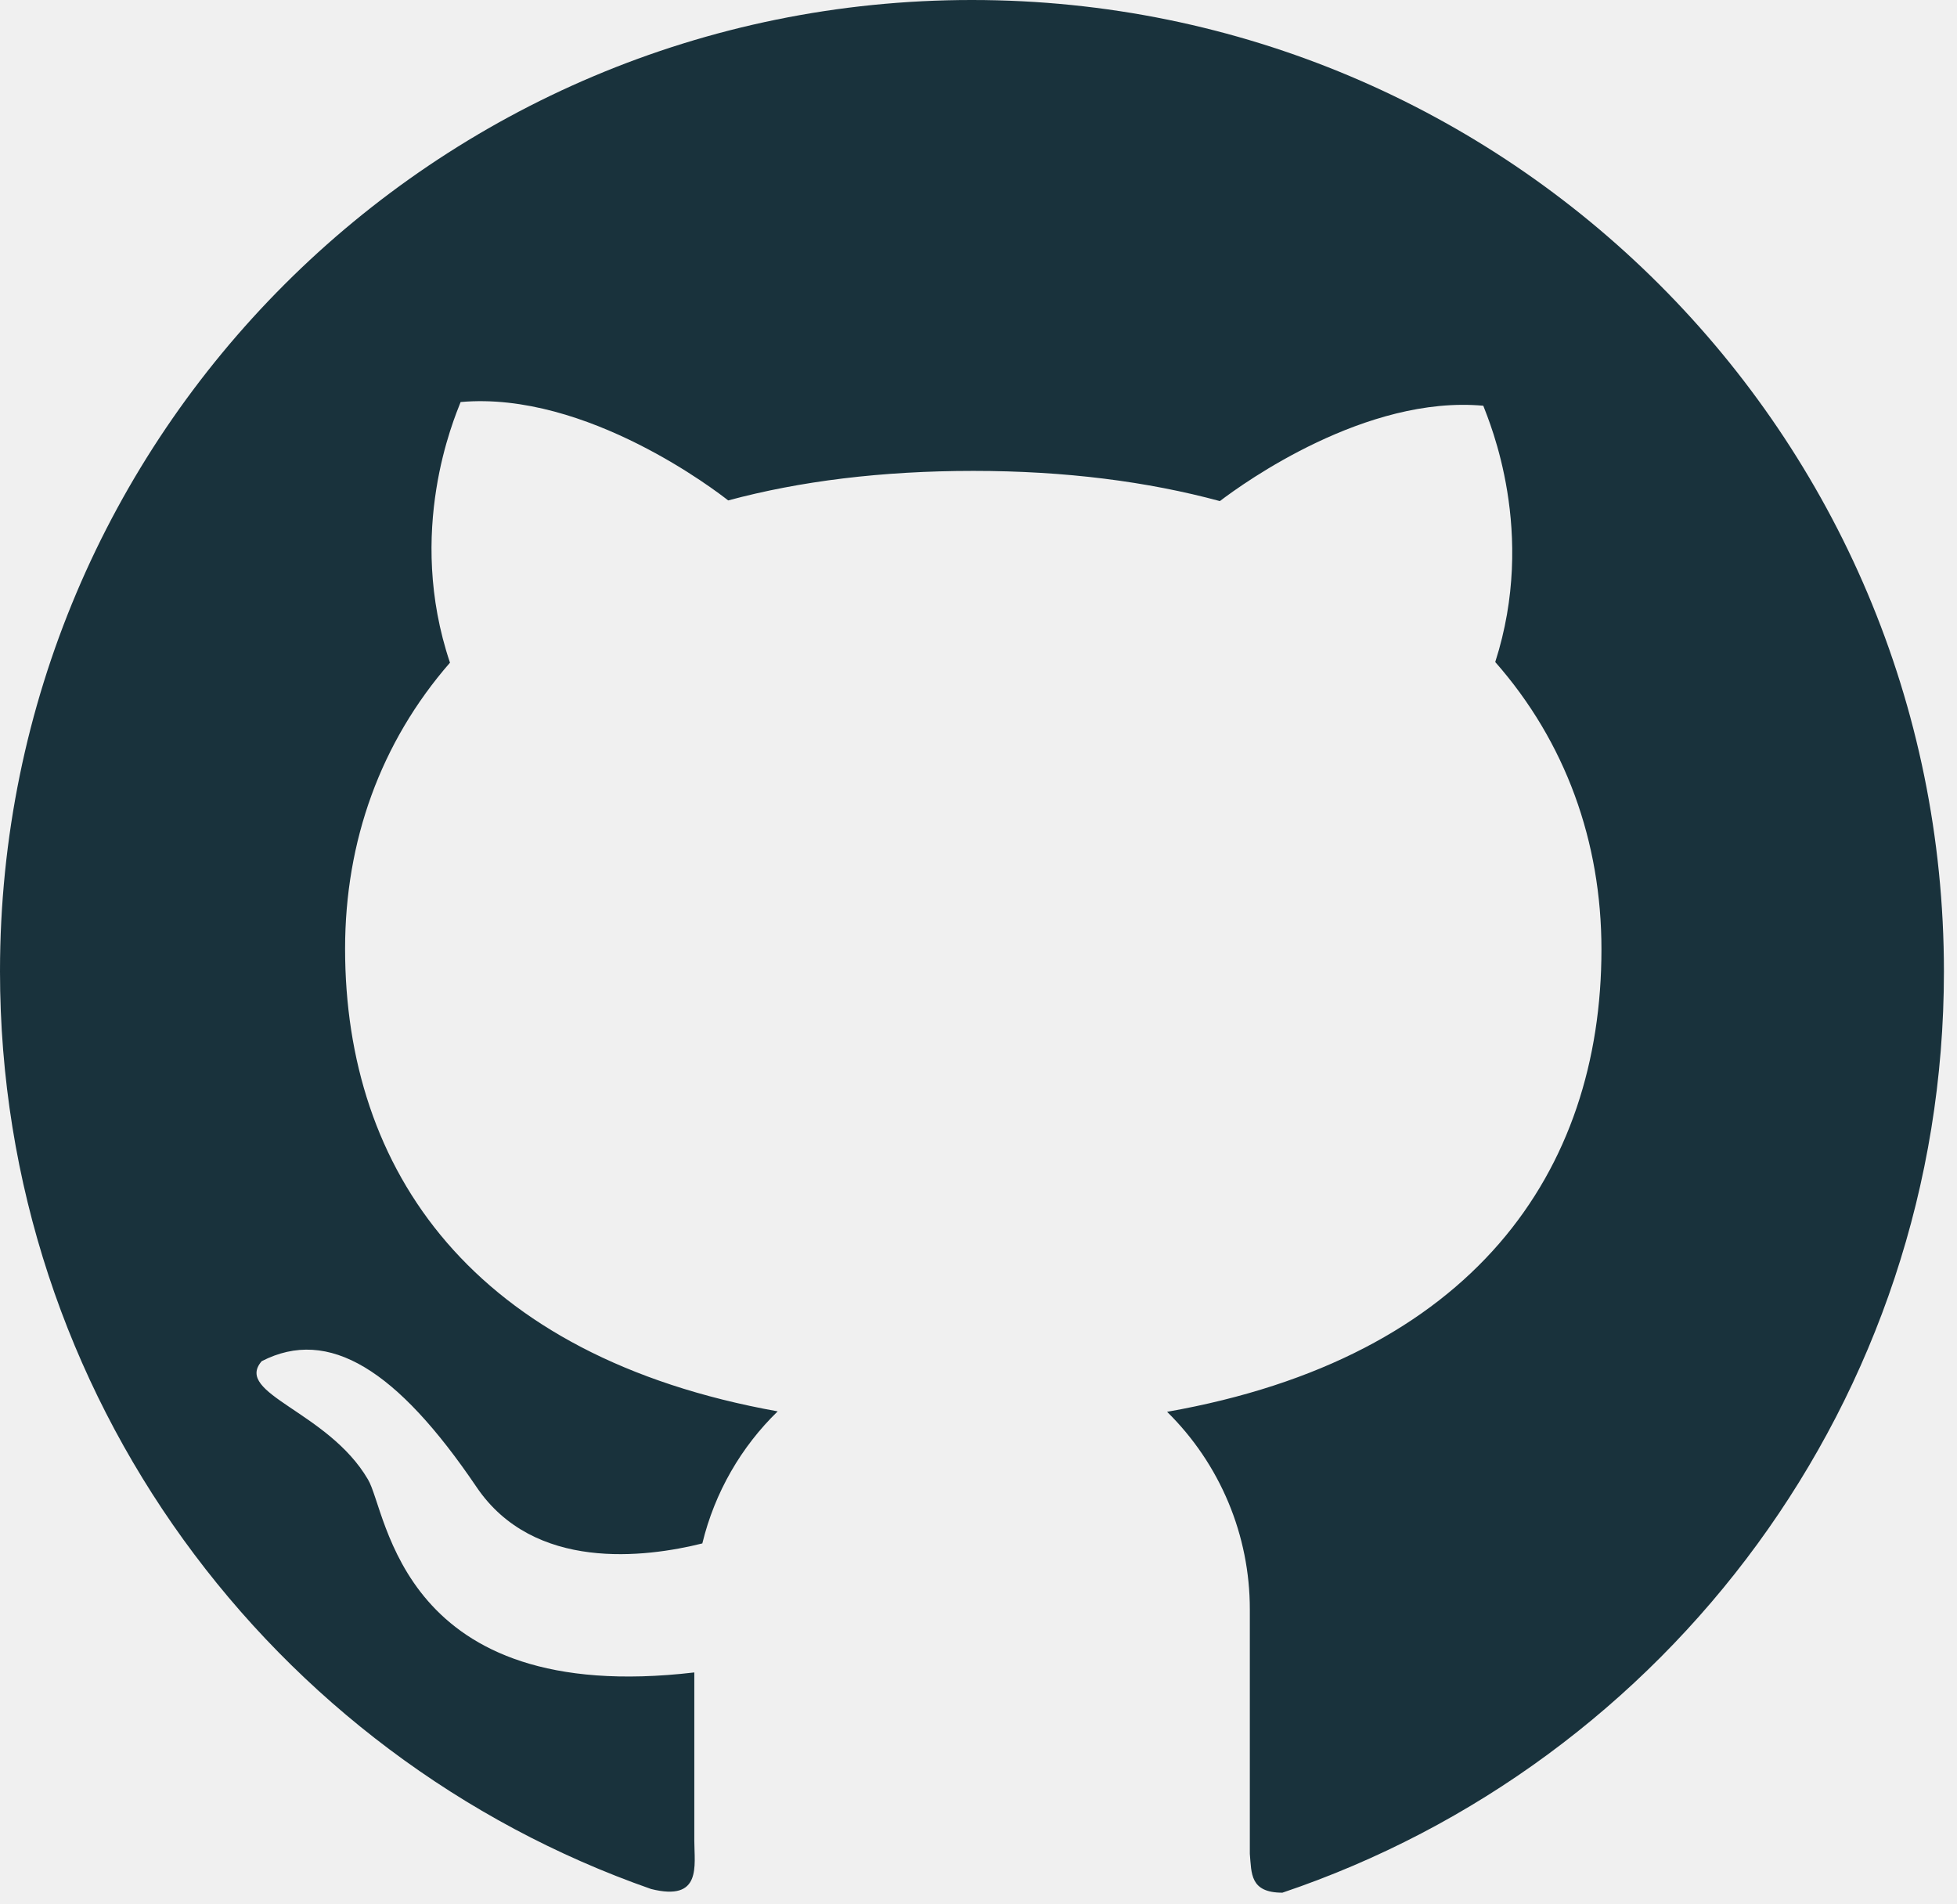
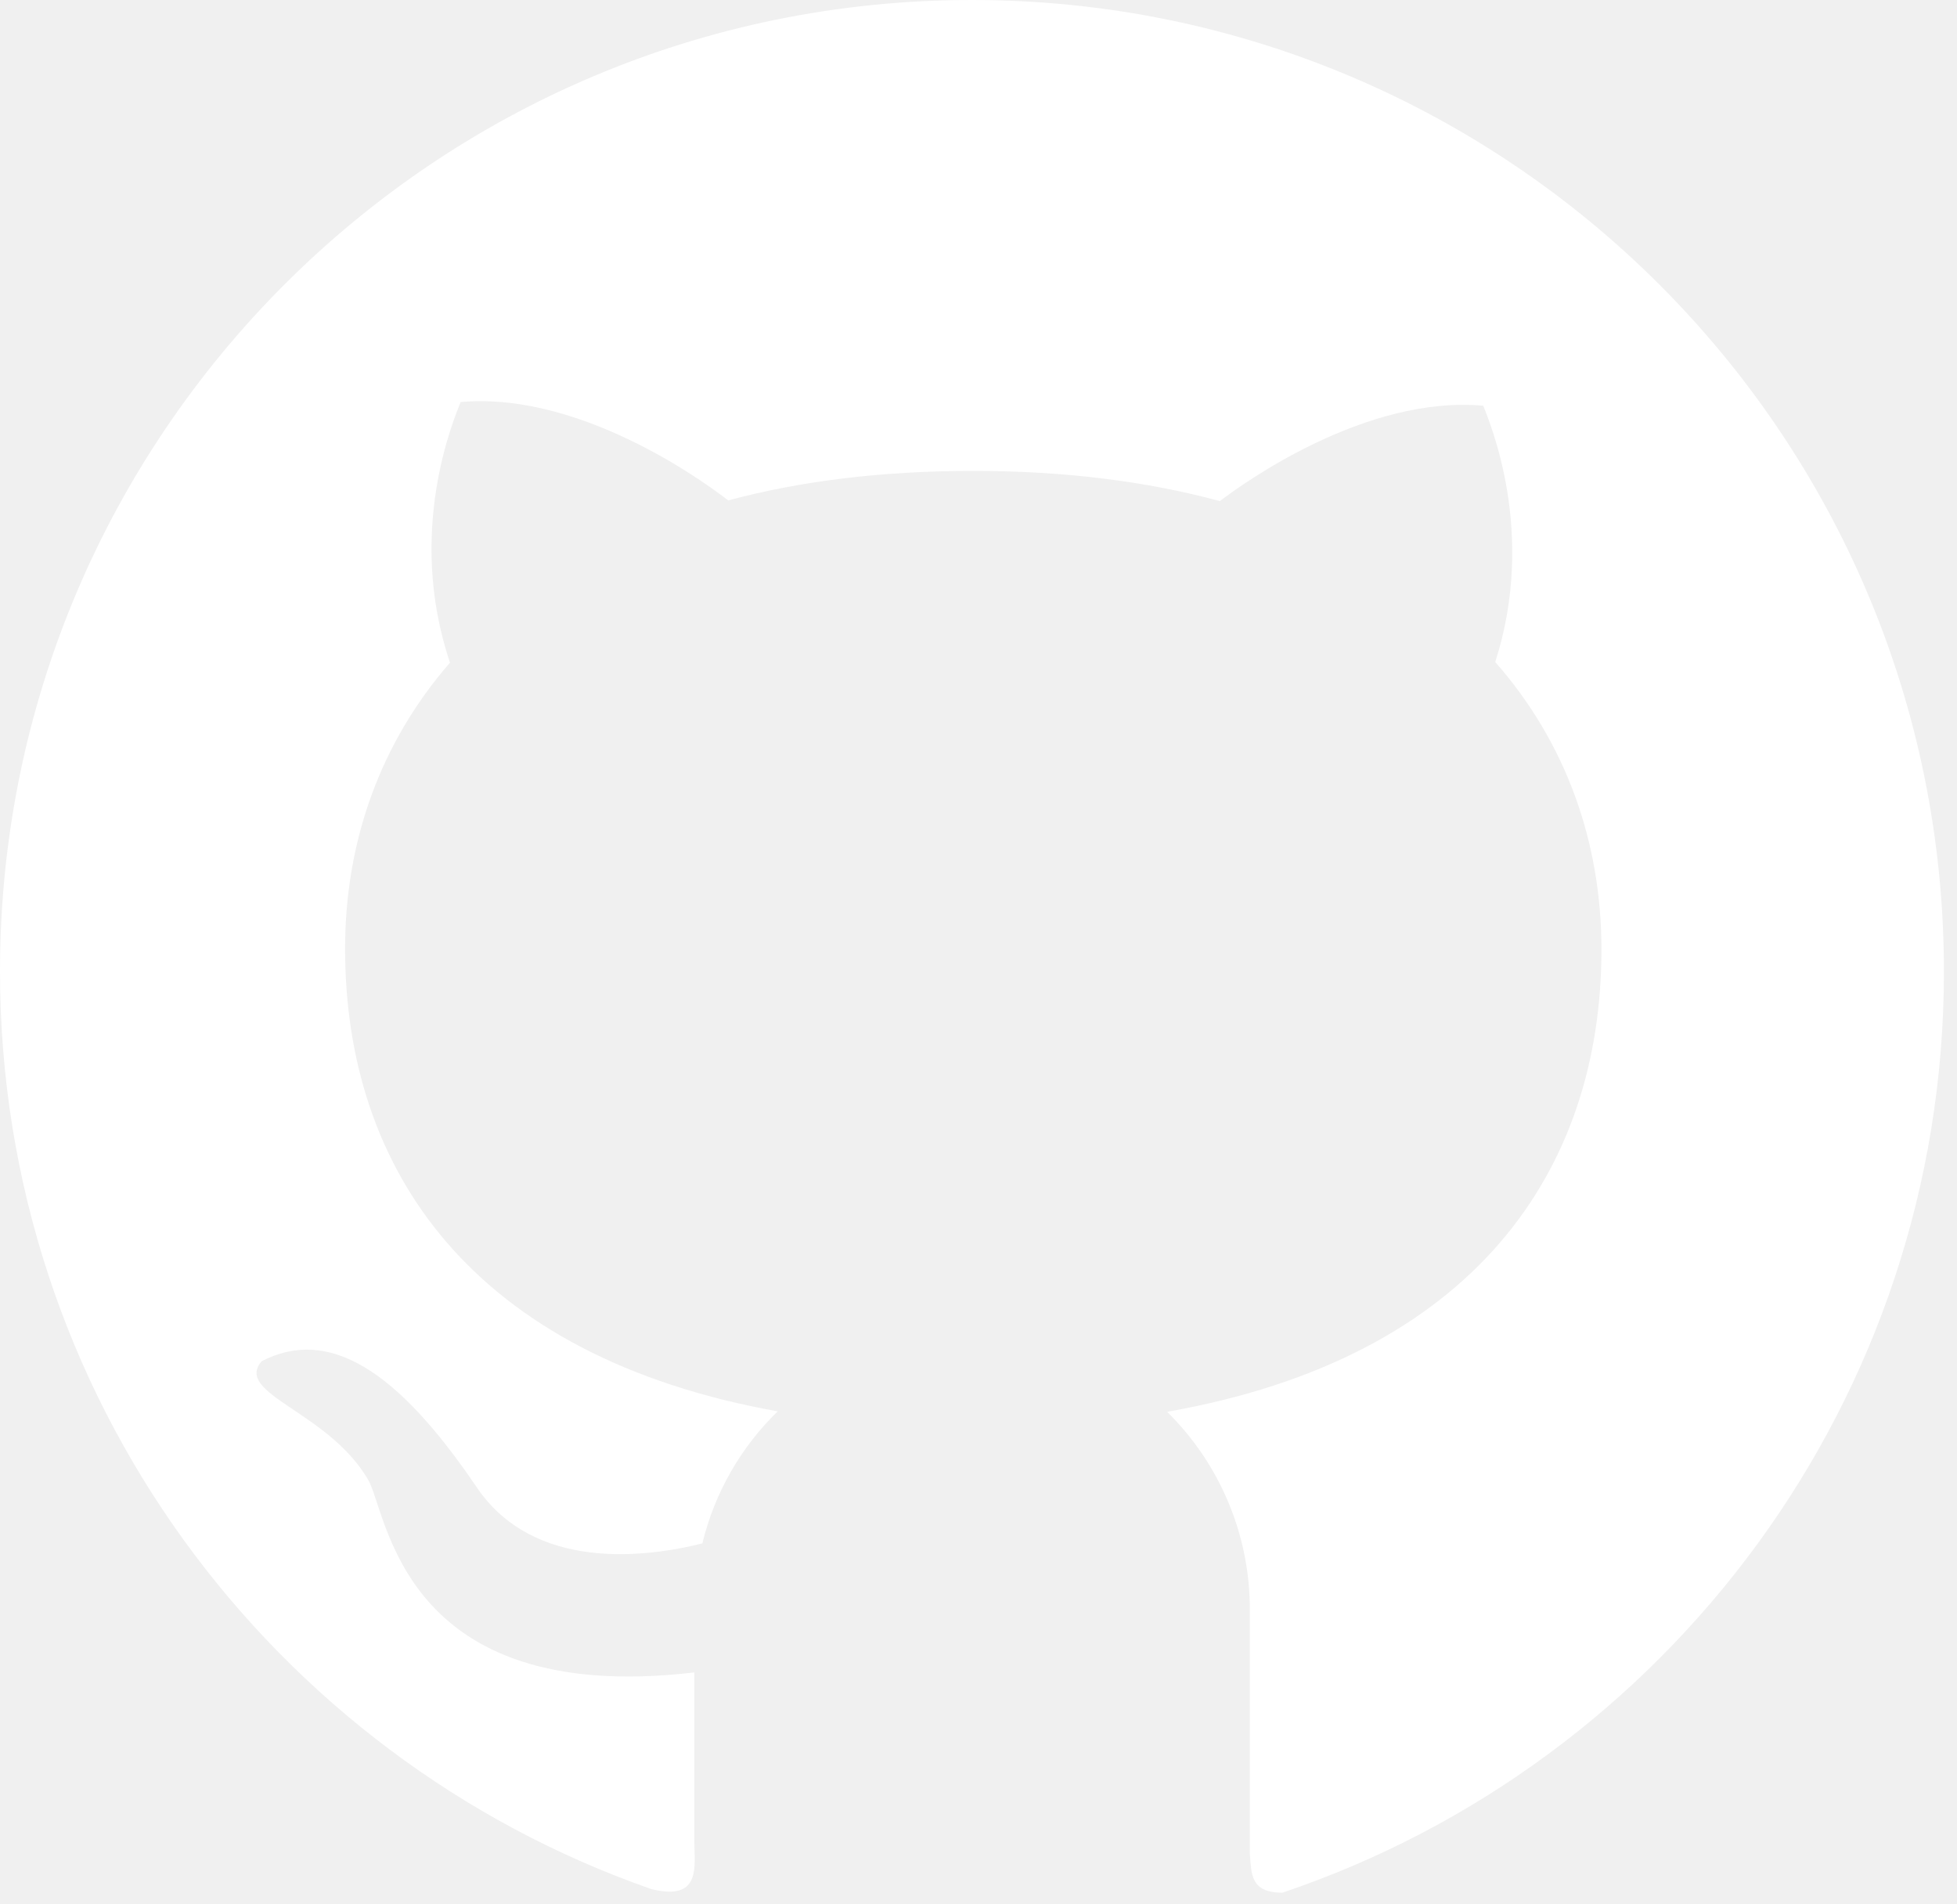
<svg xmlns="http://www.w3.org/2000/svg" width="110" height="107" viewBox="0 0 110 107" fill="none">
-   <path d="M54.639 4.57107e-06C24.451 -0.012 0 24.426 0 54.59C0 78.442 15.295 98.718 36.597 106.165C39.465 106.885 39.026 104.846 39.026 103.455V93.994C22.461 95.935 21.79 84.973 20.679 83.142C18.433 79.309 13.123 78.332 14.71 76.501C18.481 74.561 22.327 76.99 26.782 83.569C30.005 88.342 36.291 87.537 39.477 86.743C40.173 83.874 41.663 81.311 43.713 79.321C26.55 76.245 19.397 65.772 19.397 53.32C19.397 47.278 21.387 41.724 25.293 37.244C22.803 29.858 25.525 23.535 25.891 22.595C32.983 21.96 40.356 27.673 40.93 28.125C44.959 27.039 49.56 26.465 54.712 26.465C59.888 26.465 64.502 27.063 68.567 28.162C69.946 27.112 76.782 22.205 83.374 22.803C83.728 23.743 86.389 29.919 84.045 37.207C88.001 41.699 90.015 47.302 90.015 53.357C90.015 65.832 82.812 76.318 65.601 79.346C67.075 80.796 68.245 82.525 69.044 84.432C69.843 86.339 70.253 88.386 70.251 90.454V104.187C70.349 105.286 70.251 106.372 72.082 106.372C93.701 99.085 109.265 78.662 109.265 54.602C109.265 24.426 84.802 4.57107e-06 54.639 4.57107e-06V4.57107e-06Z" fill="#19323C" />
+   <path d="M54.639 4.57107e-06C24.451 -0.012 0 24.426 0 54.59C0 78.442 15.295 98.718 36.597 106.165C39.465 106.885 39.026 104.846 39.026 103.455V93.994C22.461 95.935 21.79 84.973 20.679 83.142C18.433 79.309 13.123 78.332 14.71 76.501C18.481 74.561 22.327 76.99 26.782 83.569C30.005 88.342 36.291 87.537 39.477 86.743C40.173 83.874 41.663 81.311 43.713 79.321C26.55 76.245 19.397 65.772 19.397 53.32C19.397 47.278 21.387 41.724 25.293 37.244C22.803 29.858 25.525 23.535 25.891 22.595C32.983 21.96 40.356 27.673 40.93 28.125C44.959 27.039 49.56 26.465 54.712 26.465C59.888 26.465 64.502 27.063 68.567 28.162C69.946 27.112 76.782 22.205 83.374 22.803C83.728 23.743 86.389 29.919 84.045 37.207C88.001 41.699 90.015 47.302 90.015 53.357C90.015 65.832 82.812 76.318 65.601 79.346C67.075 80.796 68.245 82.525 69.044 84.432C69.843 86.339 70.253 88.386 70.251 90.454V104.187C70.349 105.286 70.251 106.372 72.082 106.372C93.701 99.085 109.265 78.662 109.265 54.602C109.265 24.426 84.802 4.57107e-06 54.639 4.57107e-06V4.57107e-06Z" fill="#fff" />
</svg>
